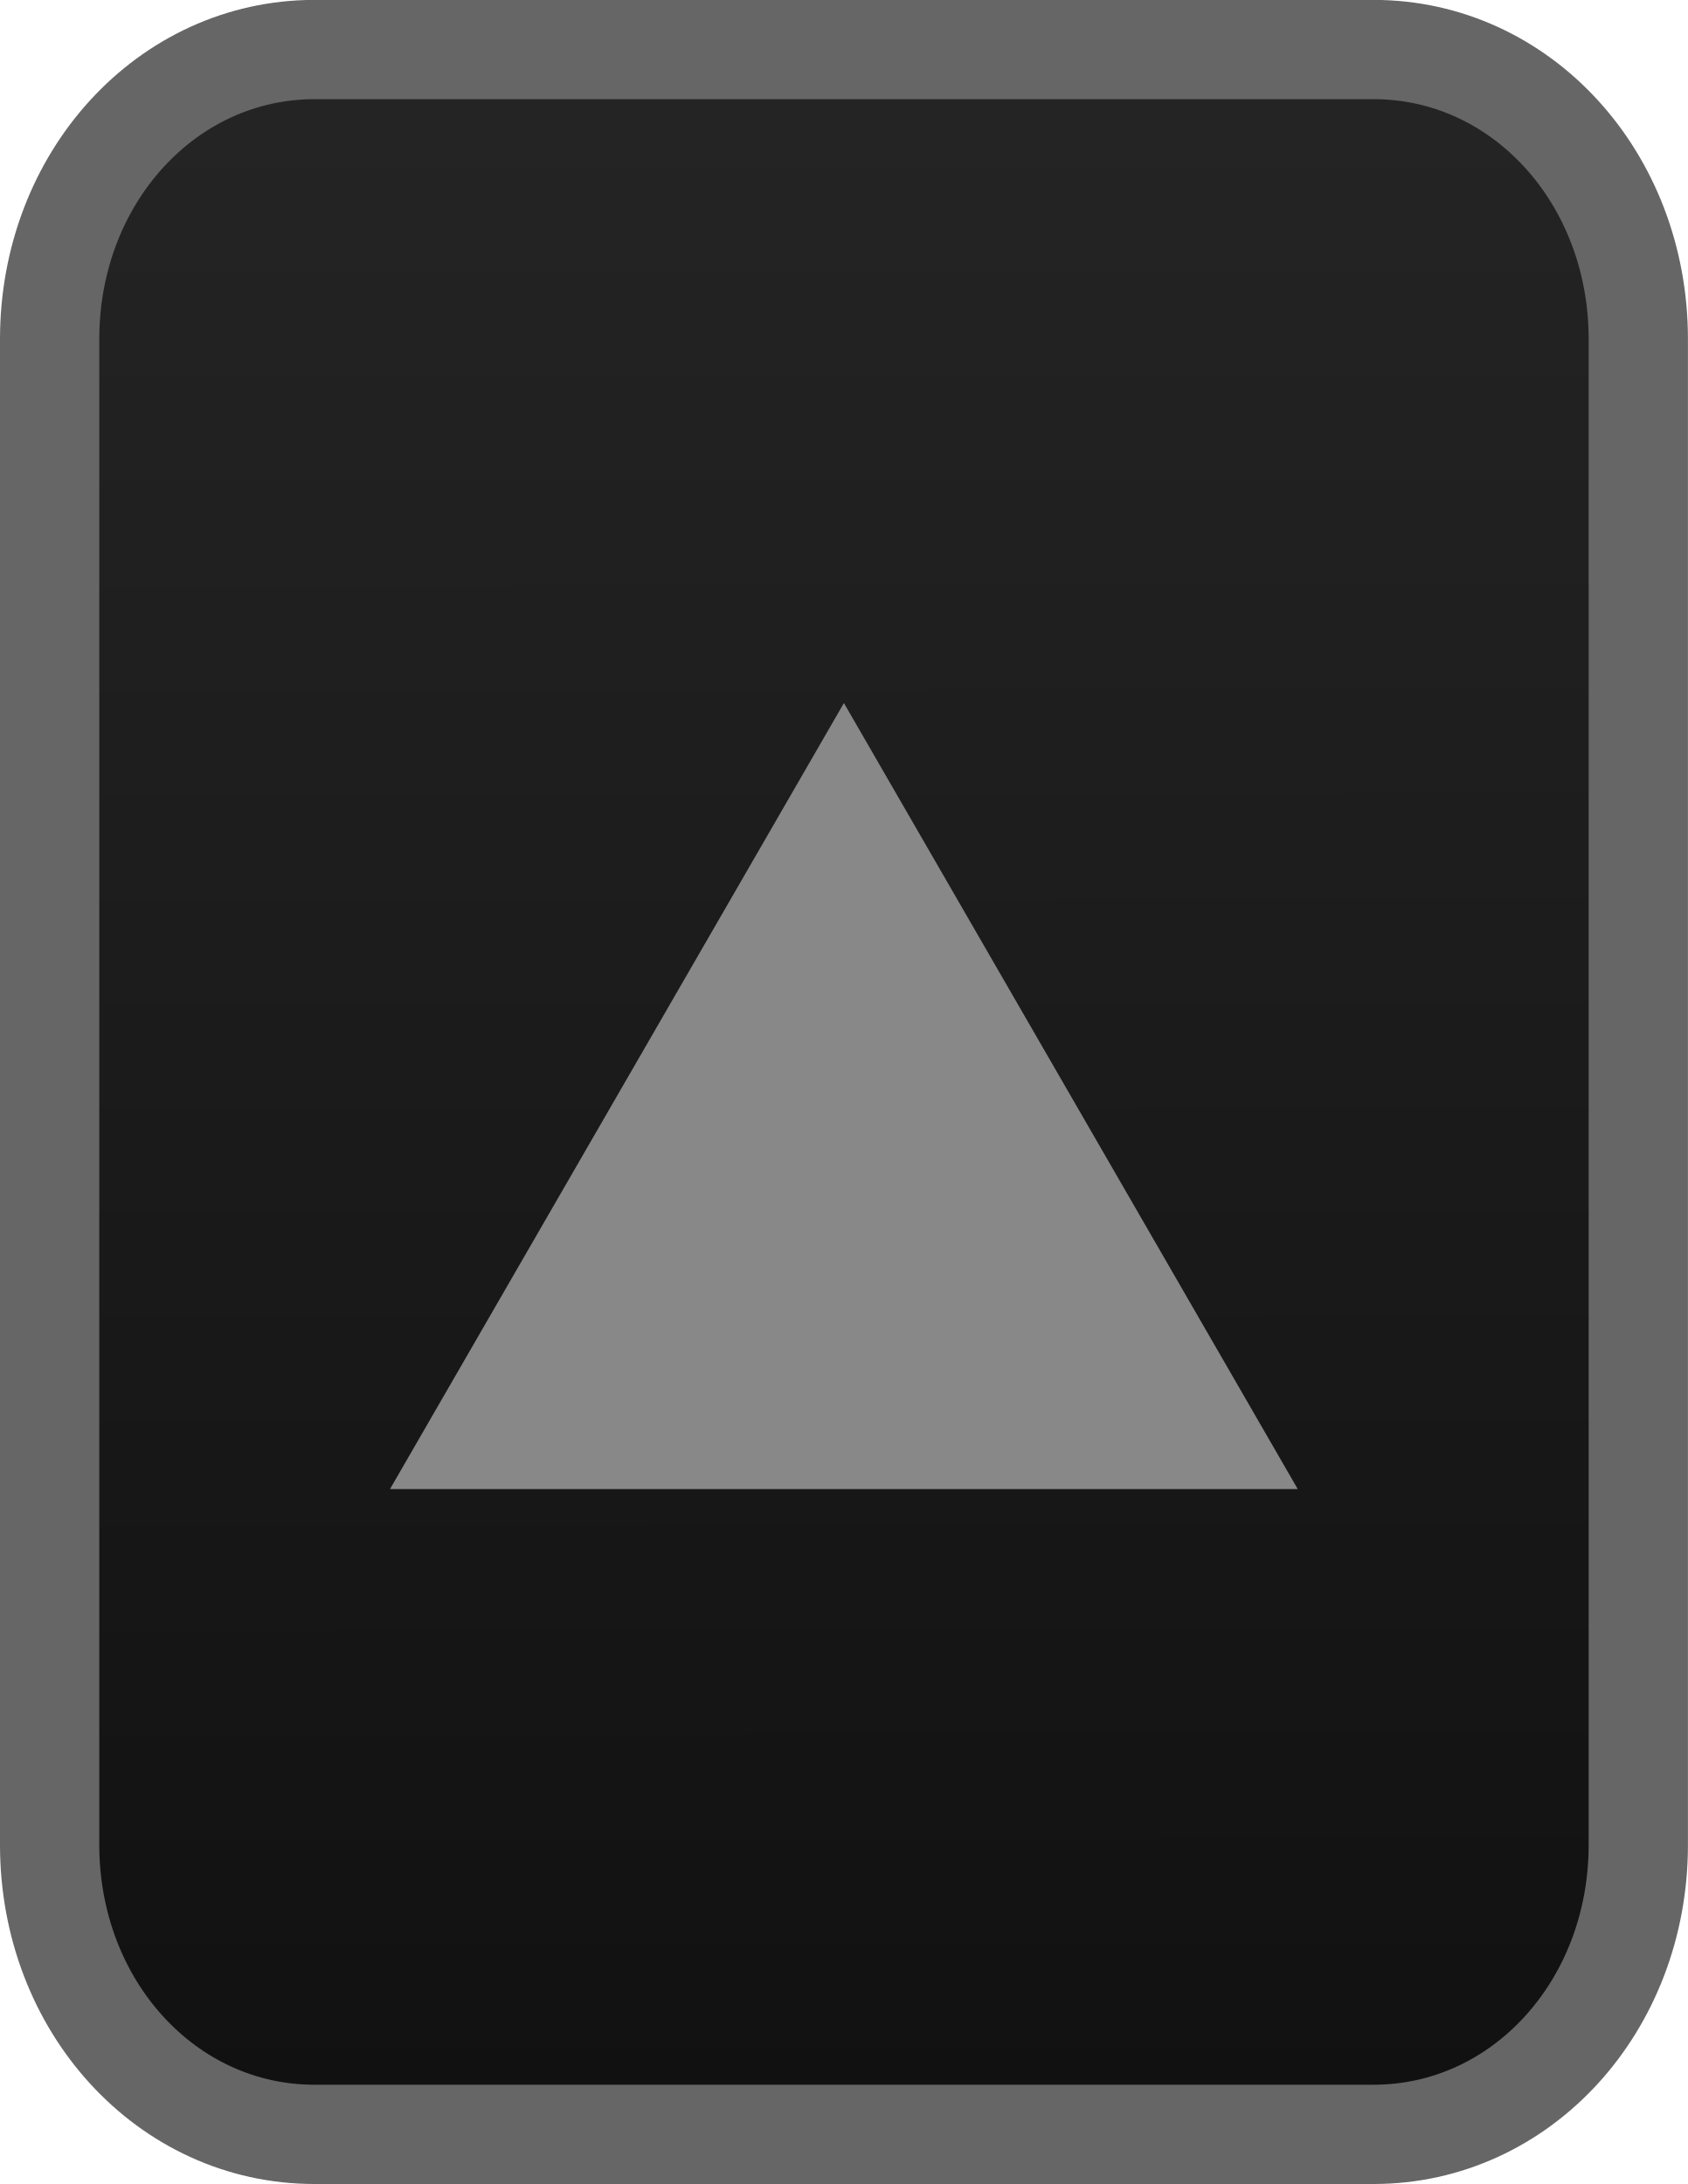
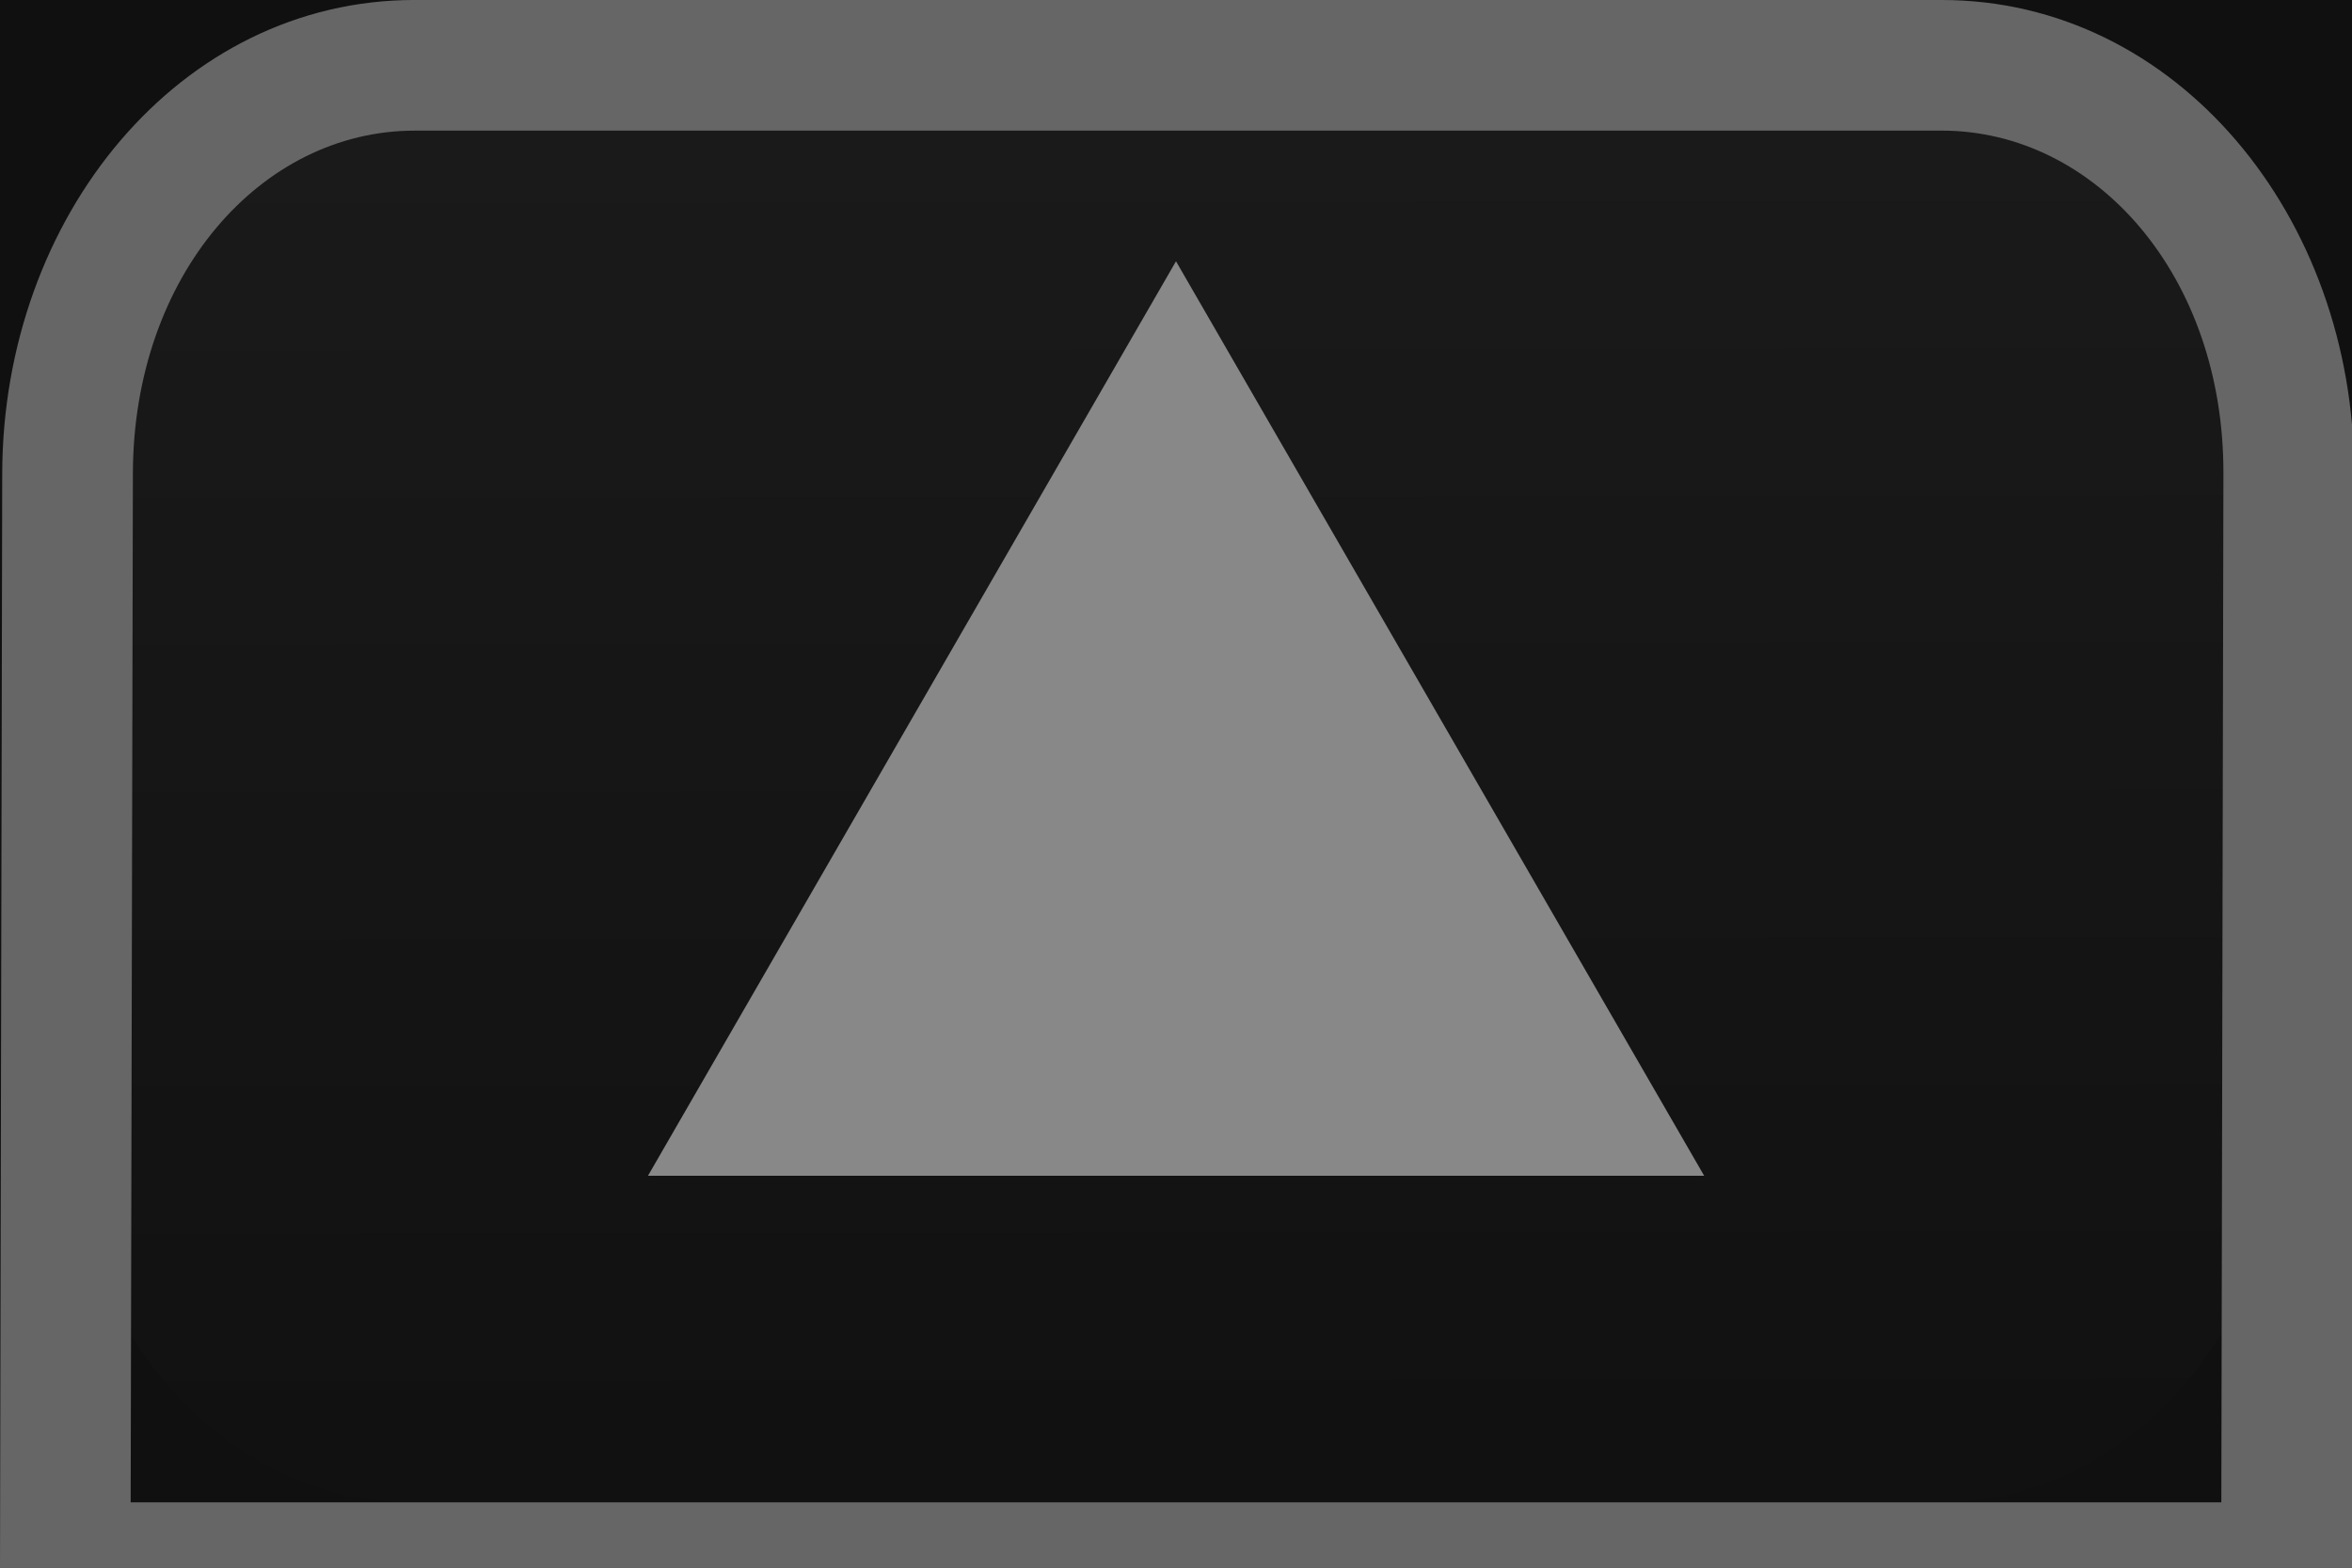
- <svg xmlns="http://www.w3.org/2000/svg" xmlns:xlink="http://www.w3.org/1999/xlink" version="1.1" width="17" height="22" id="svg3063">
+ <svg xmlns="http://www.w3.org/2000/svg" xmlns:xlink="http://www.w3.org/1999/xlink" version="1.1" width="18" height="12" id="svg3063">
  <defs id="defs3071">
    <linearGradient id="linearGradient5420">
      <stop id="stop5422" style="stop-color:#101010;stop-opacity:1" offset="0" />
      <stop id="stop5424" style="stop-color:#242424;stop-opacity:1" offset="1" />
    </linearGradient>
    <linearGradient x1="12.551" y1="21.841" x2="12.525" y2="1.114" id="linearGradient5426" xlink:href="#linearGradient5420" gradientUnits="userSpaceOnUse" />
    <linearGradient x1="12.551" y1="21.841" x2="12.525" y2="1.114" id="linearGradient6970" xlink:href="#linearGradient5420-5" gradientUnits="userSpaceOnUse" gradientTransform="matrix(1.032034,0,0,1,0.5,9e-6)" />
    <linearGradient id="linearGradient5420-5">
      <stop id="stop5422-3" style="stop-color:#101010;stop-opacity:1" offset="0" />
      <stop id="stop5424-5" style="stop-color:#242424;stop-opacity:1" offset="1" />
    </linearGradient>
-     <linearGradient x1="12.551" y1="21.841" x2="12.525" y2="1.114" id="linearGradient3997" xlink:href="#linearGradient5420-5" gradientUnits="userSpaceOnUse" gradientTransform="matrix(1.032034,0,0,1.014493,0.5,0.03334246)" />
+     <linearGradient x1="12.551" y1="21.841" x2="12.525" y2="1.114" id="linearGradient3997" xlink:href="#linearGradient5420-5" gradientUnits="userSpaceOnUse" gradientTransform="matrix(1.032034,0,0,1.014493,0.5,-9.966658)" />
+     <linearGradient x1="12.551" y1="21.841" x2="12.525" y2="1.114" id="linearGradient6970-3" xlink:href="#linearGradient5420-5-6" gradientUnits="userSpaceOnUse" gradientTransform="matrix(1.032034,0,0,1.086547,1.500002,-11.49133)" />
+     <linearGradient id="linearGradient5420-5-6">
+       <stop id="stop5422-3-7" style="stop-color:#101010;stop-opacity:1" offset="0" />
+       <stop id="stop5424-5-5" style="stop-color:#242424;stop-opacity:1" offset="1" />
+     </linearGradient>
  </defs>
-   <path d="M 0.5,18.583 C 0.5,20.209 1.68,21.5 3.167,21.5 l 10.667,0 C 15.32,21.5 16.5,20.209 16.5,18.583 l 0,-15.167 C 16.5,1.791 15.32,0.5 13.833,0.5 L 3.167,0.5 C 1.68,0.5 0.5,1.791 0.5,3.417 z" id="path3067-6-5" style="font-weight:400;text-indent:0;text-align:start;line-height:normal;text-transform:none;block-progression:tb;color:#000000;fill:url(#linearGradient3997);fill-opacity:1;marker:none;overflow:visible;font-family:Sans;-inkscape-font-specification:Sans" />
-   <path d="m 0.5,18.583 c 0,1.626 1.18,2.917 2.667,2.917 l 10.667,0 c 1.487,0 2.667,-1.291 2.667,-2.917 l 0,-15.167 c 0,-1.626 -1.18,-2.917 -2.667,-2.917 l -10.667,0 C 1.68,0.5 0.5,1.791 0.5,3.417 z" id="path3067-6-3" style="font-weight:400;text-indent:0;text-align:start;line-height:normal;text-transform:none;block-progression:tb;color:#000000;fill:none;stroke:#666666;stroke-width:1;stroke-opacity:1;marker:none;overflow:visible;font-family:Sans;-inkscape-font-specification:Sans" />
-   <path d="M 8.5,7.082 3.928,15 h 9.143 z" id="path3065" style="fill:#888888;fill-opacity:1" />
+   <rect width="18" height="12" x="0" y="-2.0000201e-07" id="rect3227" style="color:#000000;fill:#101010;fill-opacity:1;fill-rule:nonzero;stroke:none;stroke-width:1;marker:none;visibility:visible;display:inline;overflow:visible;enable-background:accumulate" />
+   <path d="M 0.5,8.376 C 0.494,10.118 1.681,11.5 3.167,11.5 l 11.666,0 c 1.487,0 2.661,-1.382 2.667,-3.124 l 0.016,-4.744 C 17.522,1.891 16.336,0.508 14.85,0.508 l -11.666,0 c -1.487,0 -2.661,1.382 -2.667,3.124 z" id="path3067-6" style="font-weight:400;text-indent:0;text-align:start;line-height:normal;text-transform:none;block-progression:tb;color:#000000;fill:url(#linearGradient6970-3);fill-opacity:1;marker:none;overflow:visible;font-family:Sans;-inkscape-font-specification:Sans" />
+   <path d="m 3.173,-1.49e-4 c -1.797,0 -3.152,1.658 -3.156,3.625 L 0,12 18,12 18.016,3.625 c 0.004,-1.967 -1.36,-3.625 -3.156,-3.625 z m 0,1 11.687,0 c 1.177,0 2.16,1.11 2.156,2.625 L 17,11.5 1,11.5 1.017,3.625 c 0.003,-1.515 0.98,-2.625 2.156,-2.625 z" id="path3067-6-3" style="font-size:medium;font-style:normal;font-variant:normal;font-weight:400;font-stretch:normal;text-indent:0;text-align:start;text-decoration:none;line-height:normal;letter-spacing:normal;word-spacing:normal;text-transform:none;direction:ltr;block-progression:tb;writing-mode:lr-tb;text-anchor:start;baseline-shift:baseline;color:#000000;fill:#666666;fill-opacity:1;stroke:none;stroke-width:1;marker:none;visibility:visible;display:inline;overflow:visible;enable-background:accumulate;font-family:Sans;-inkscape-font-specification:Sans" />
+   <path d="m 9,2 -4.041,7 8.083,0 z" id="path3065-6" style="fill:#888888;fill-opacity:1" />
</svg>
